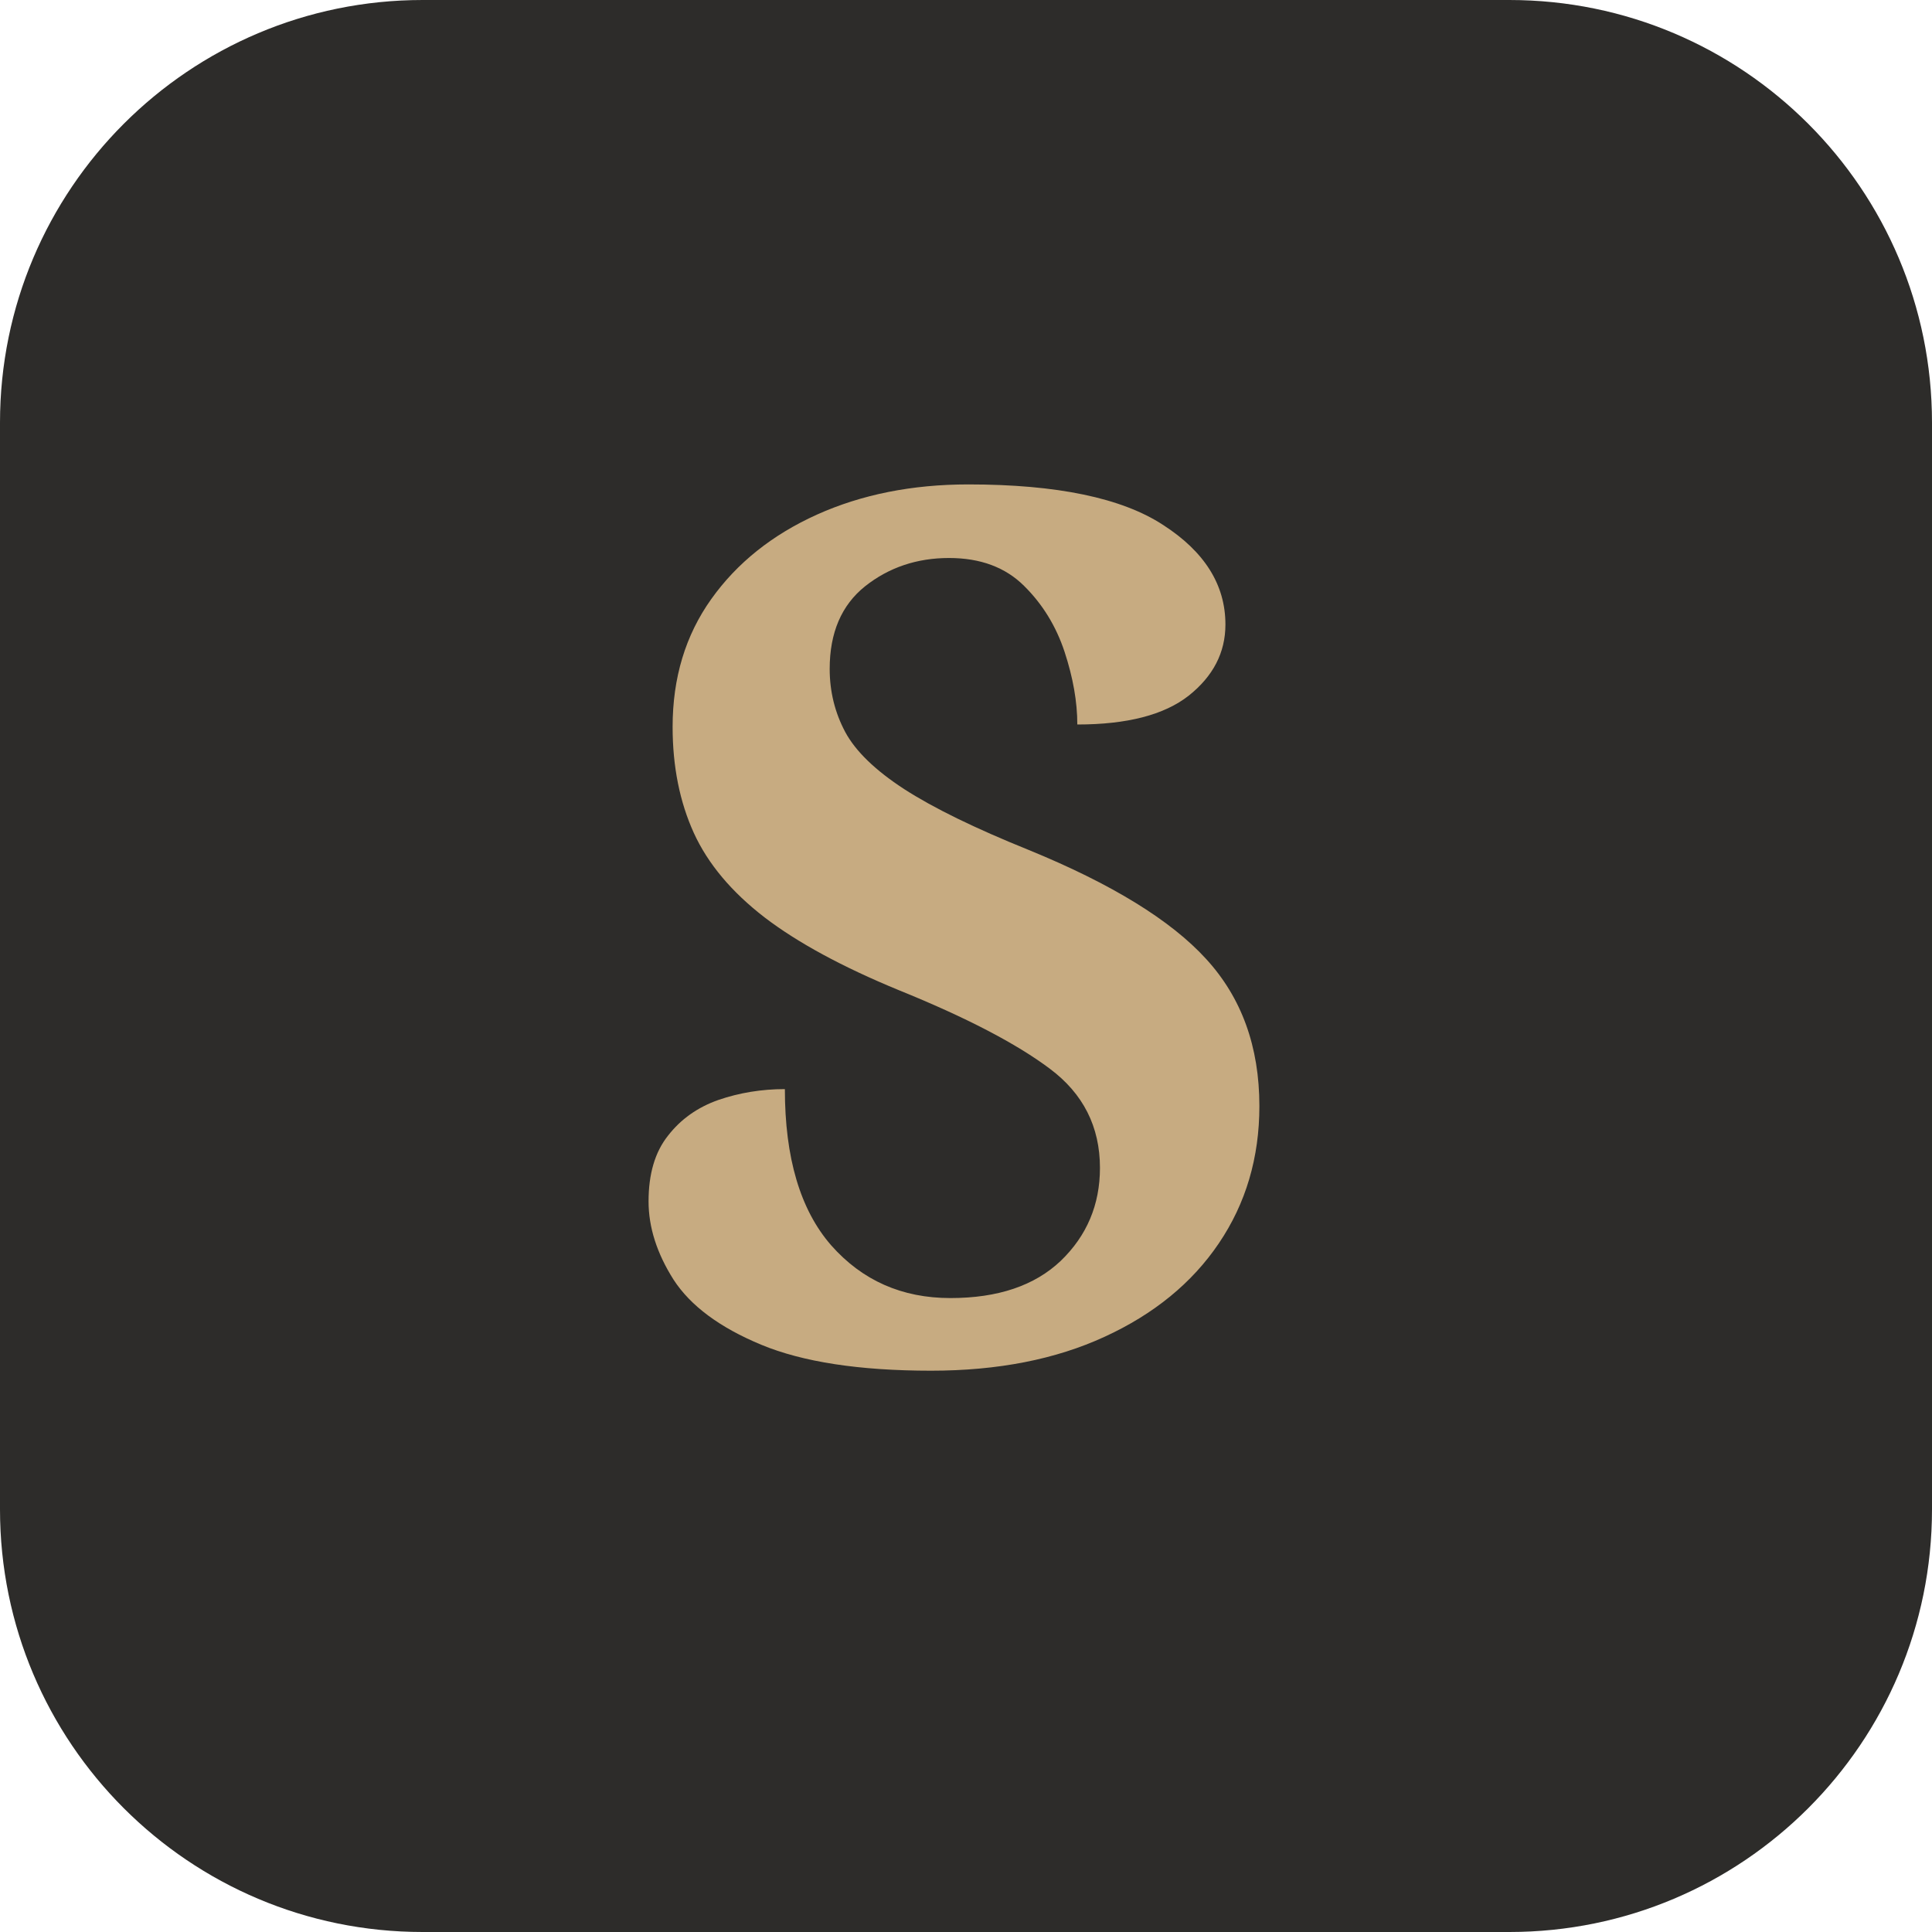
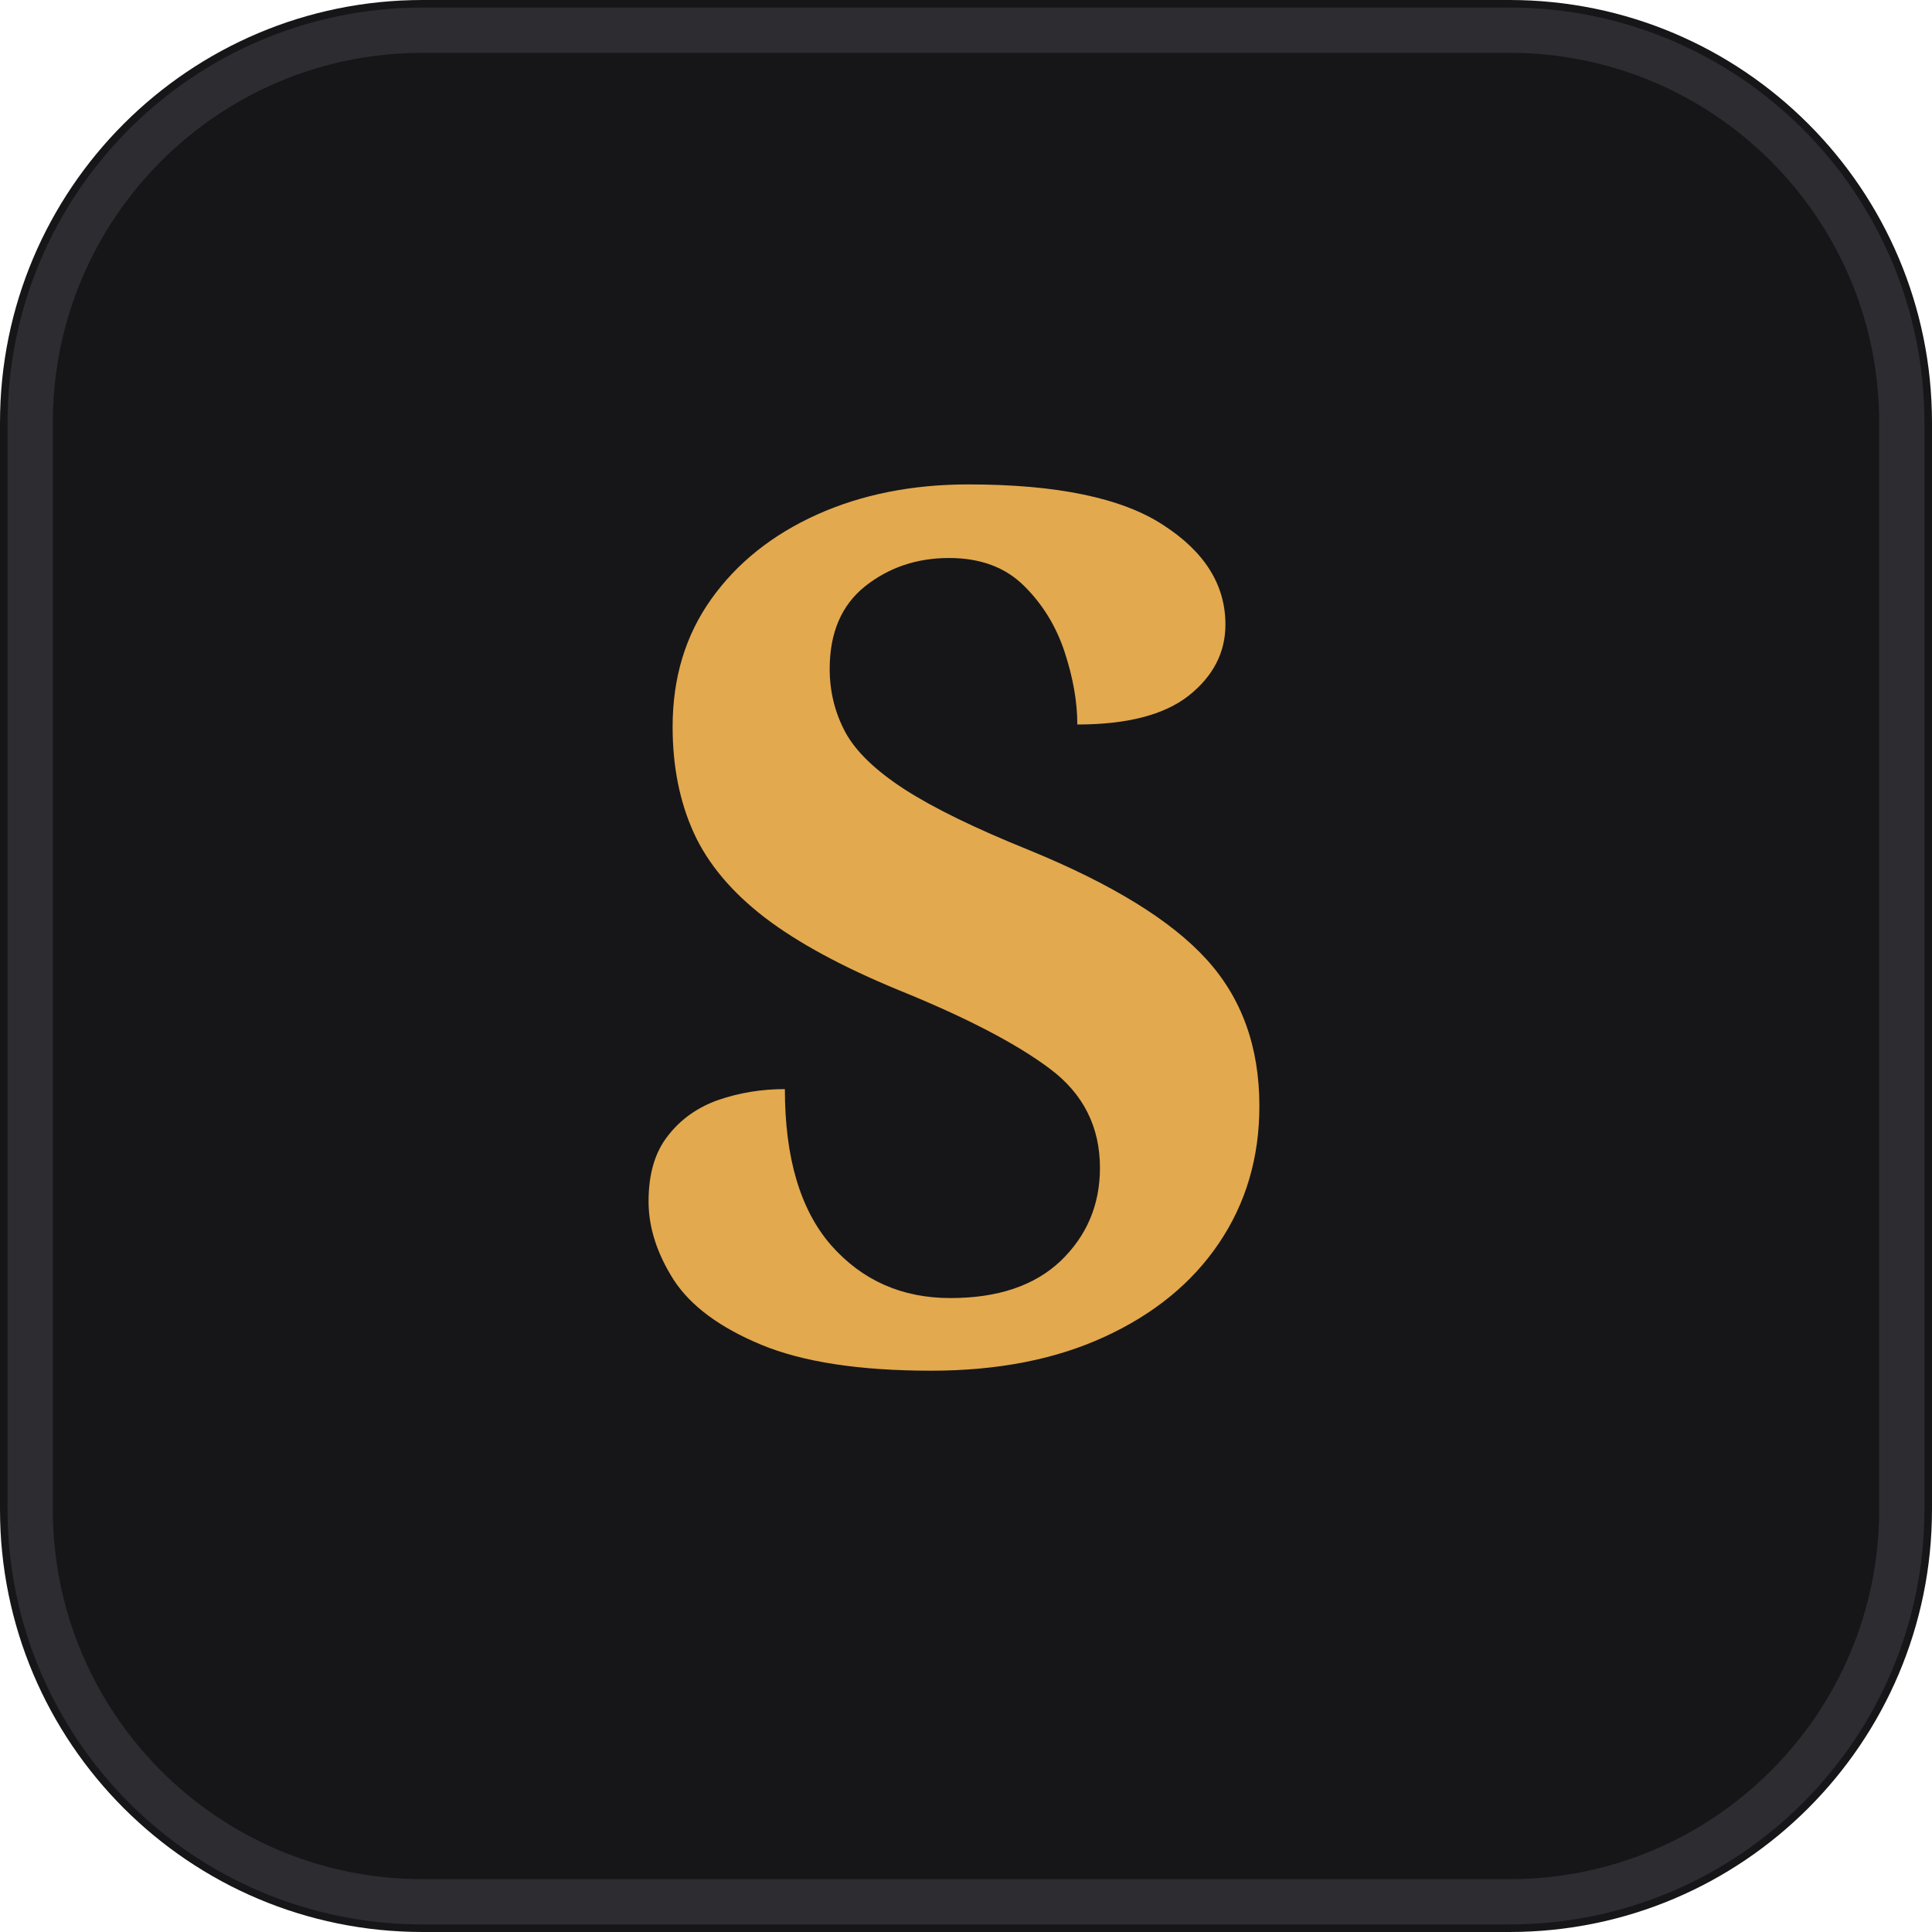
<svg xmlns="http://www.w3.org/2000/svg" viewBox="0 0 64 64">
-   <rect width="64" height="64" rx="14" fill="#2D2C2A" />
-   <text x="32" y="45" font-family="Georgia,serif" font-size="40" font-weight="700" fill="#C7AB81" text-anchor="middle">S</text>
+   <rect width="64" height="64" rx="14" fill="#161619" />
+   <rect x="1" y="1" width="62" height="62" rx="13" fill="none" stroke="#2C2C31" stroke-width="1.5" />
+   <text x="32" y="45" font-family="Georgia,serif" font-size="40" font-weight="700" fill="#E3A94E" text-anchor="middle">S</text>
</svg>
